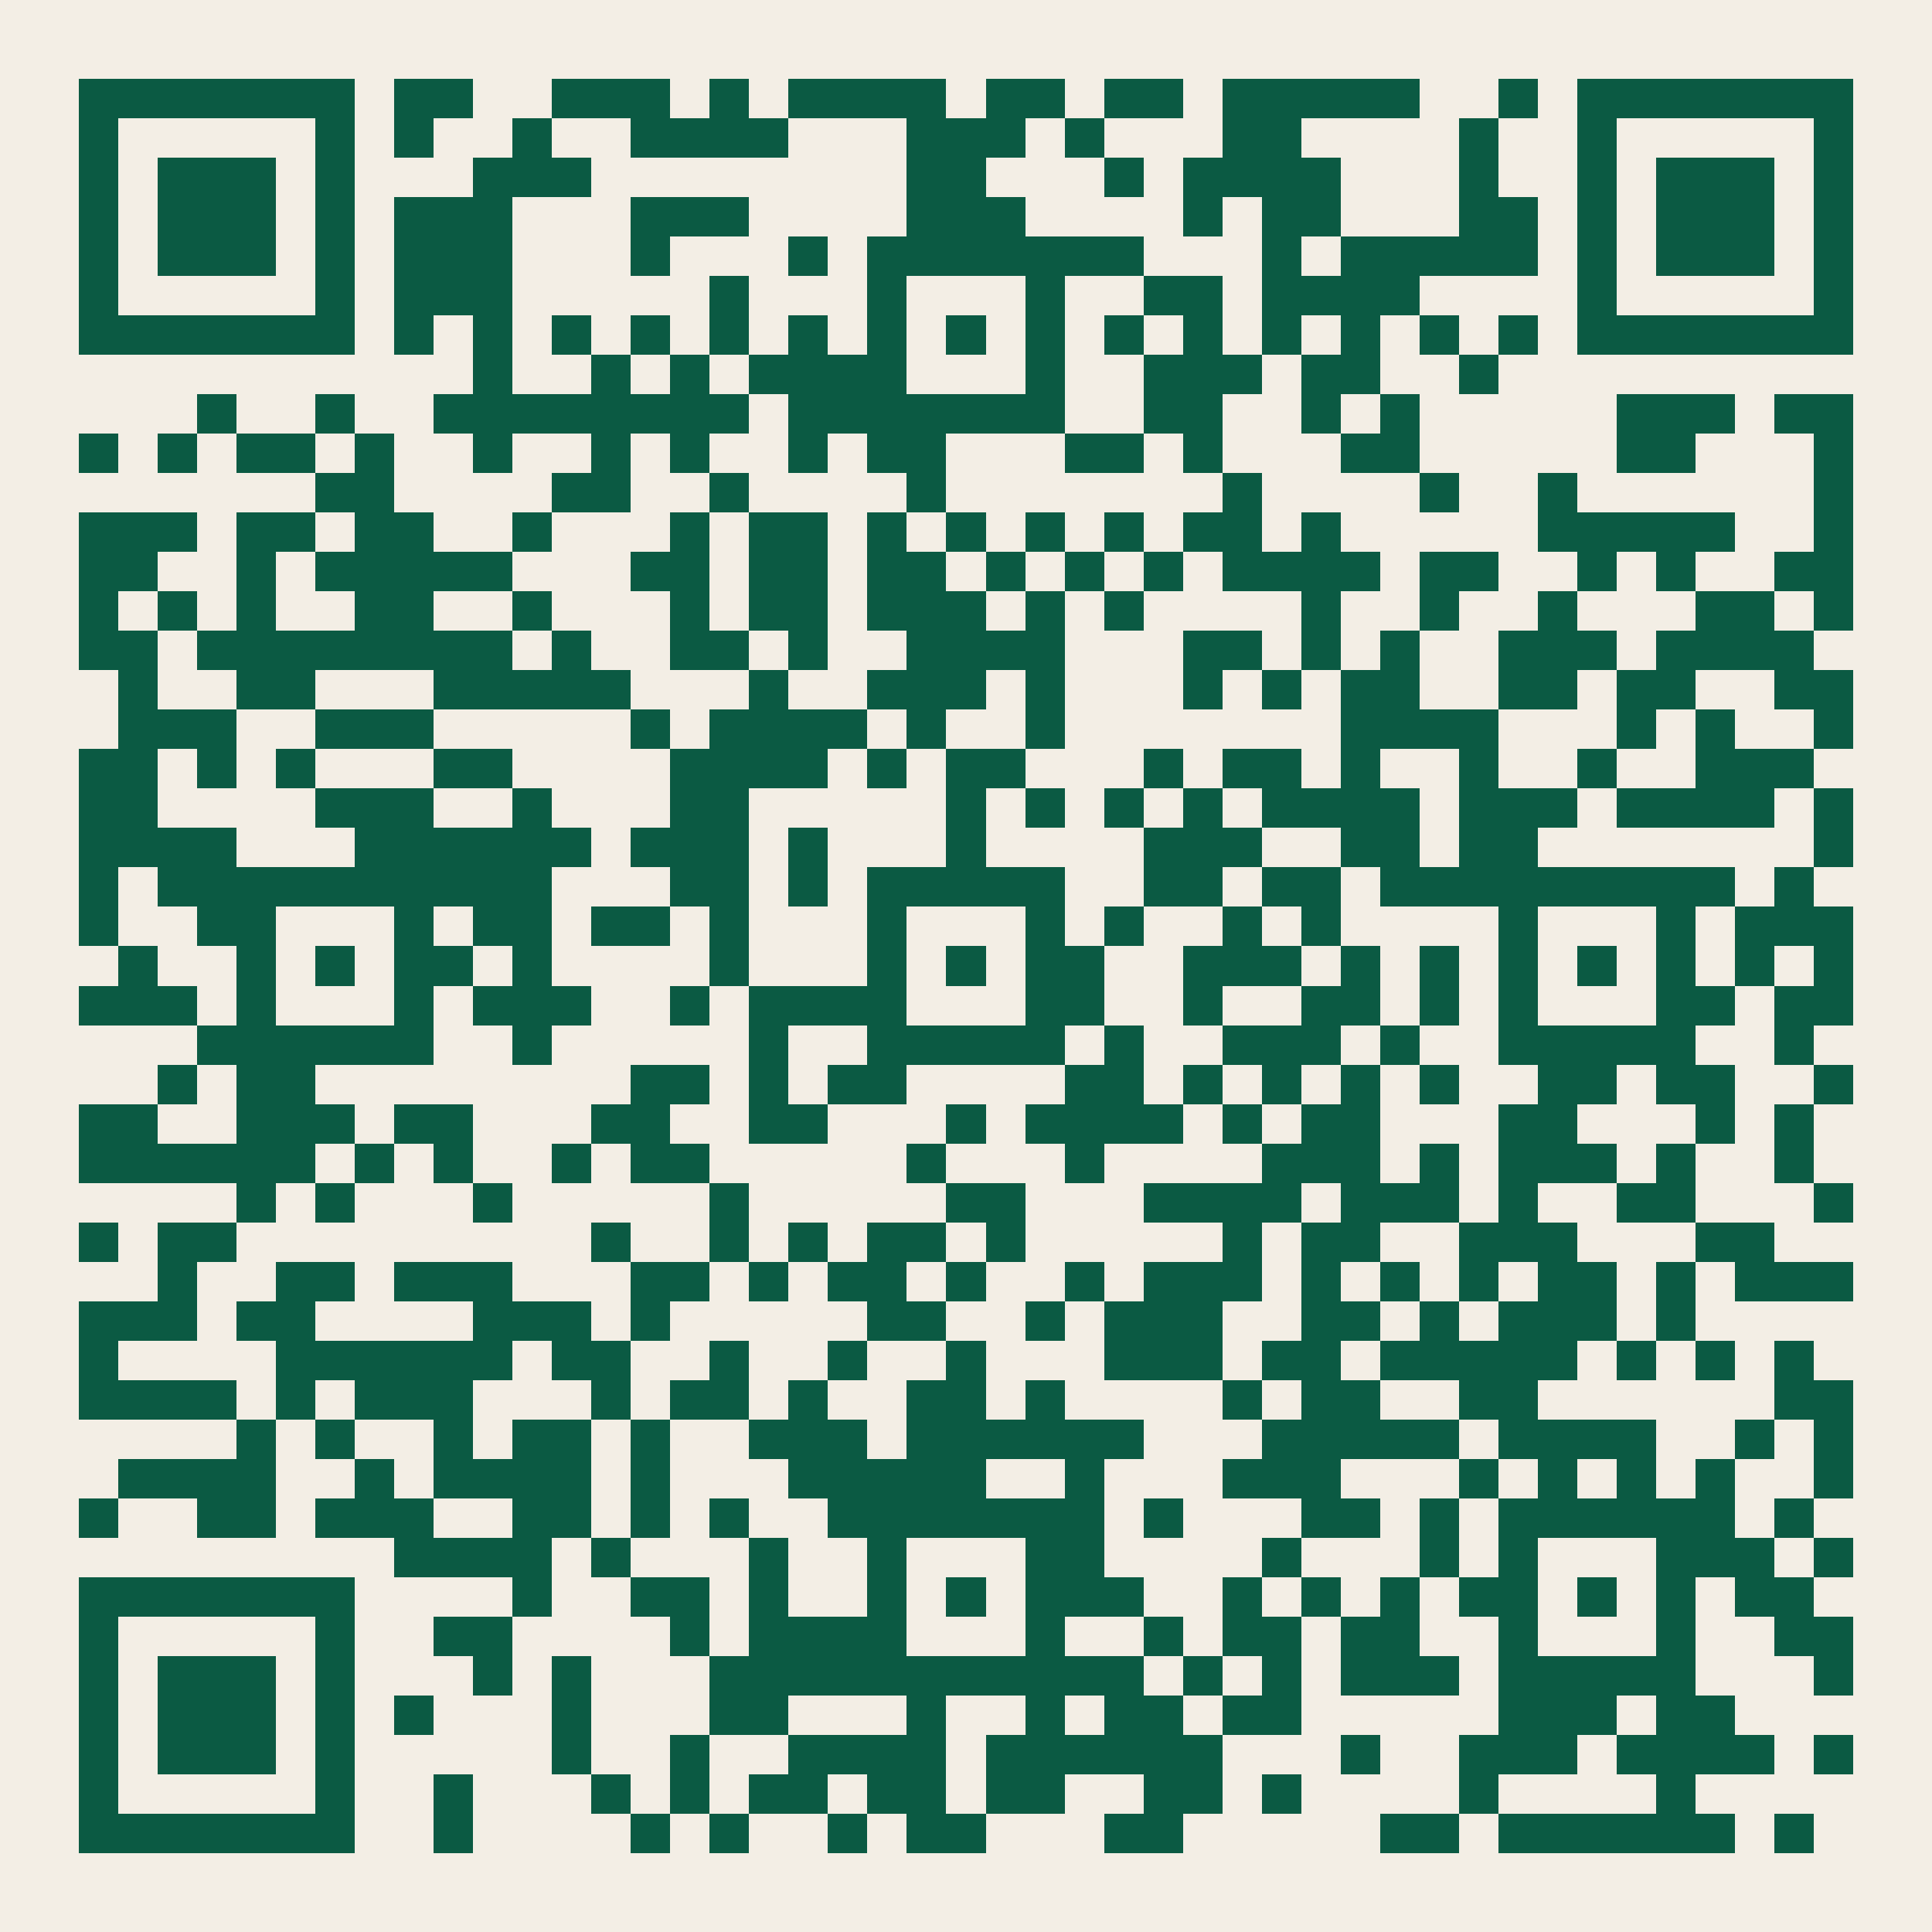
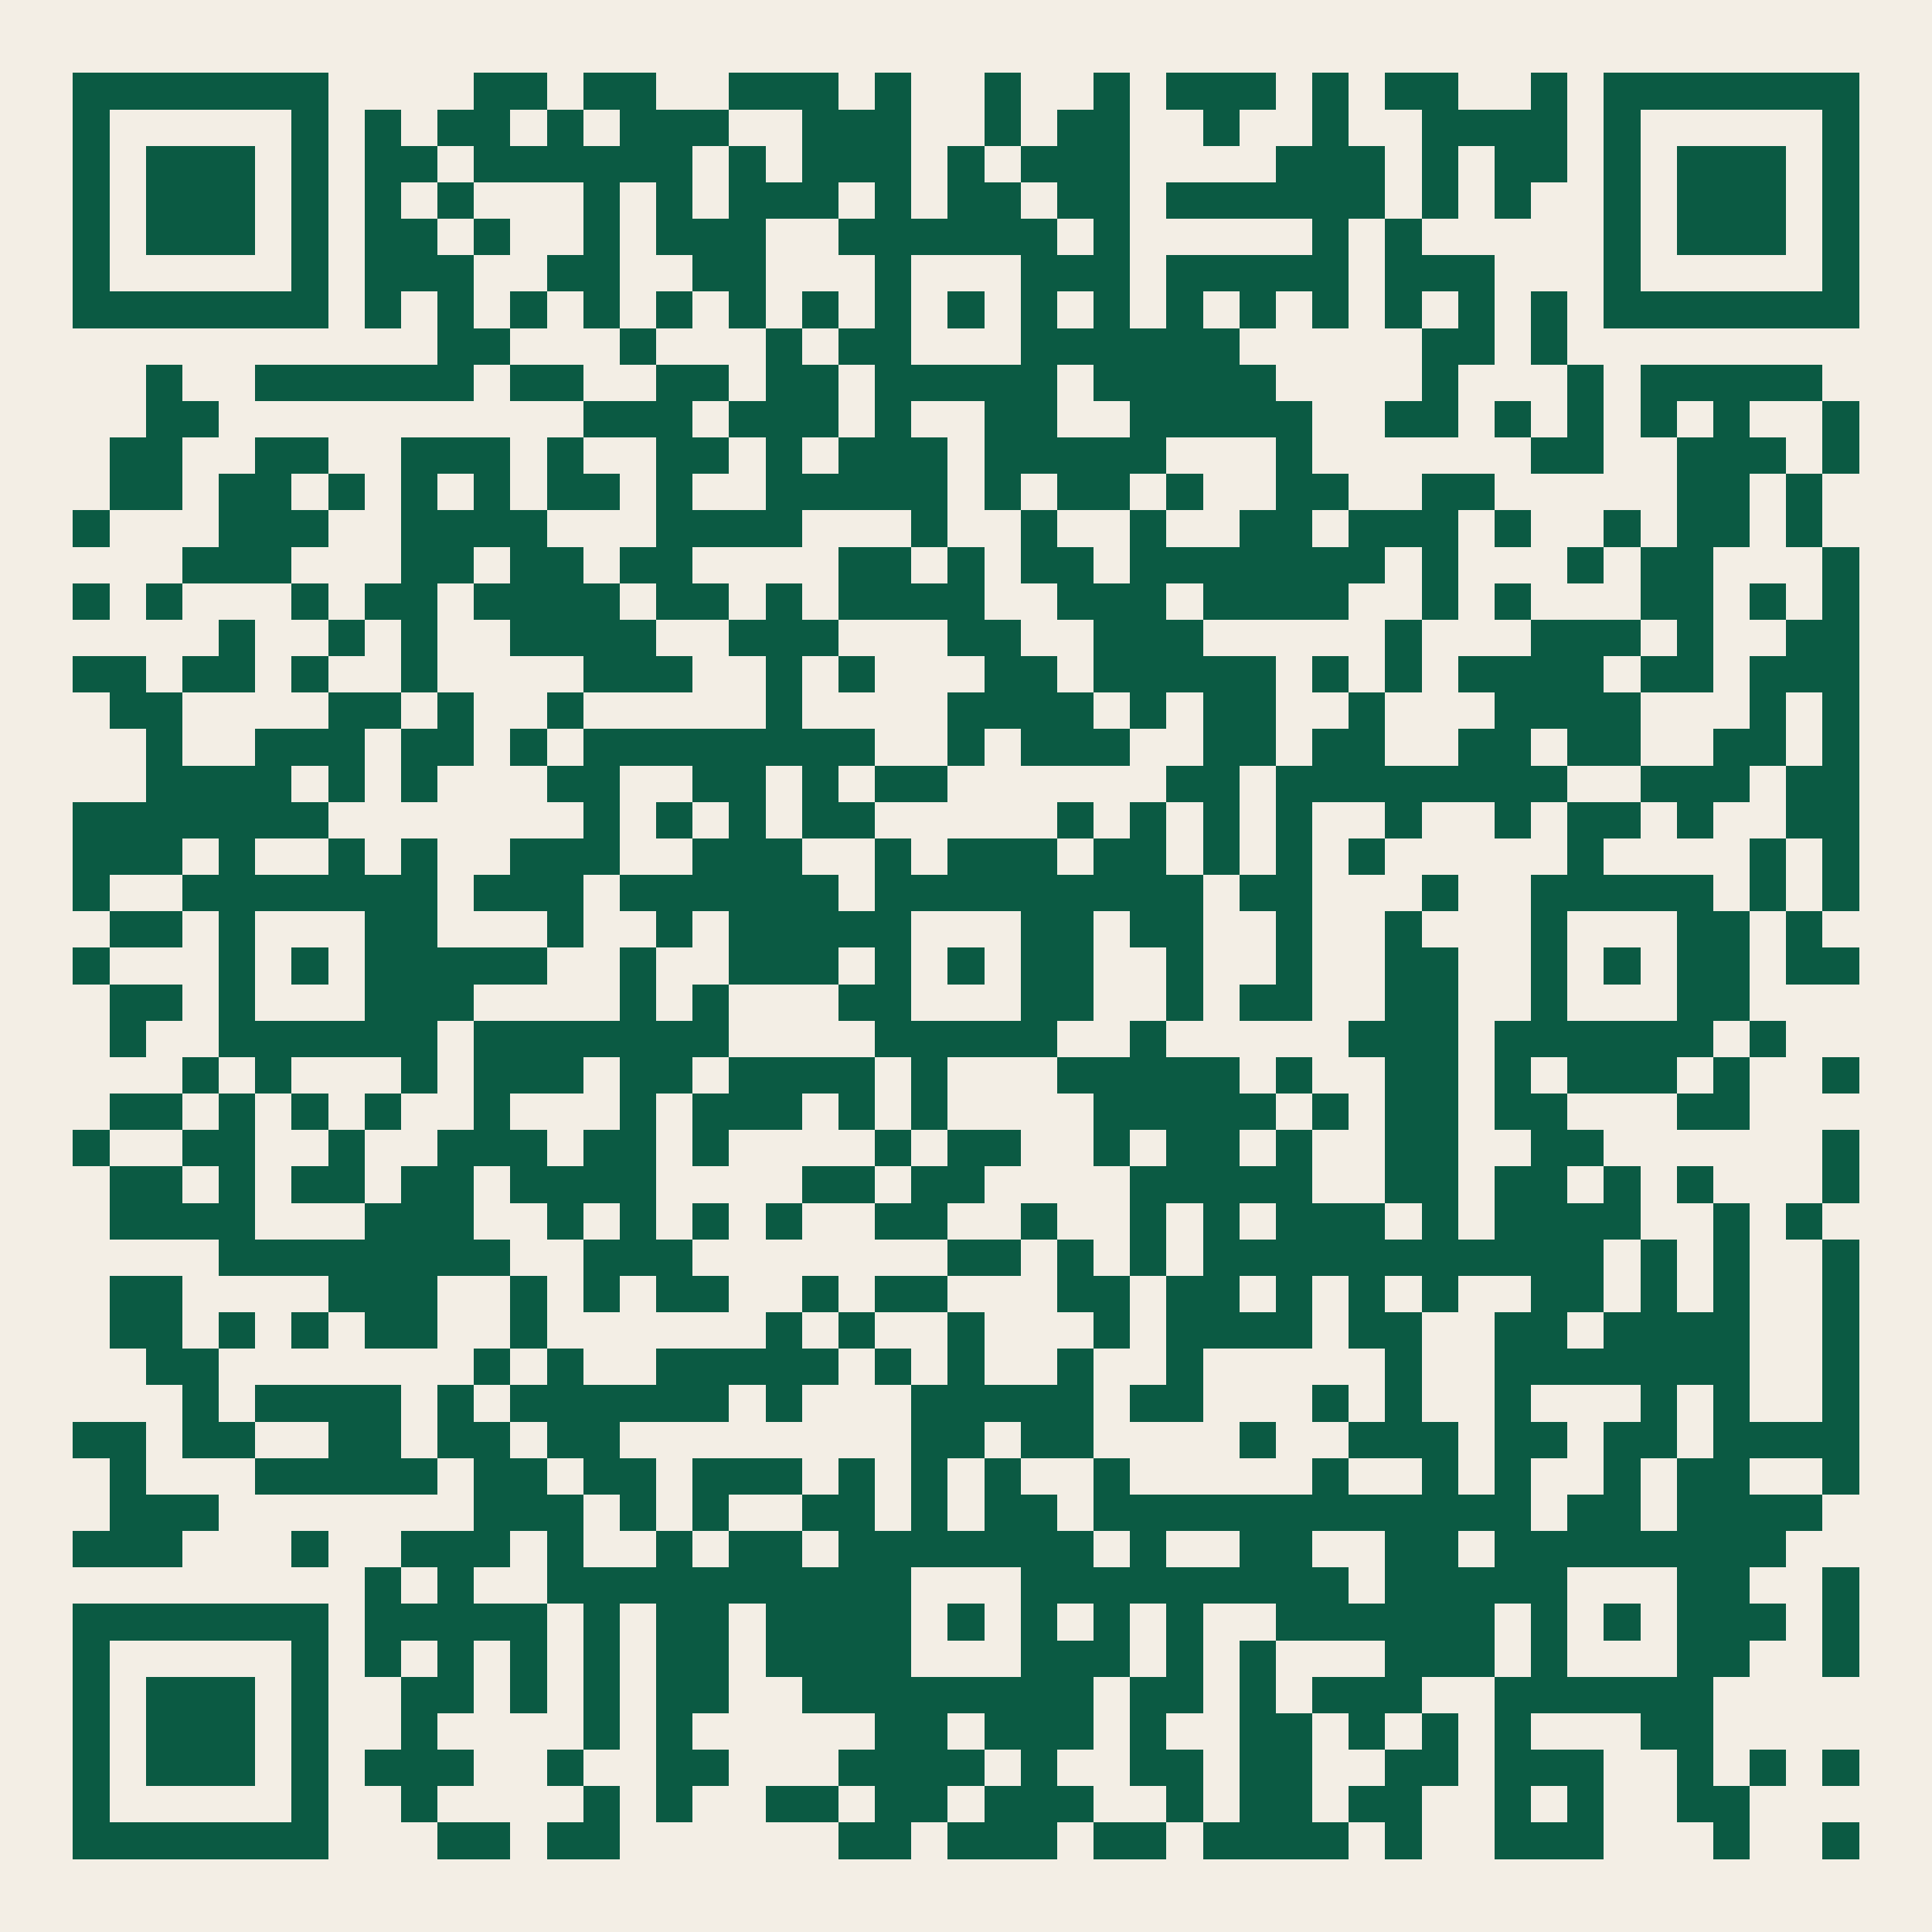
- <svg xmlns="http://www.w3.org/2000/svg" width="1200" height="1200" viewBox="0 0 49 49" shape-rendering="crispEdges">
-   <path fill="#f3eee5" d="M0 0h49v49H0z" />
-   <path stroke="#0b5a43" d="M2 2.5h7m1 0h2m2 0h3m1 0h1m1 0h4m1 0h2m1 0h2m1 0h5m2 0h1m1 0h7M2 3.5h1m5 0h1m1 0h1m2 0h1m2 0h4m3 0h3m1 0h1m3 0h2m4 0h1m2 0h1m5 0h1M2 4.5h1m1 0h3m1 0h1m3 0h3m8 0h2m3 0h1m1 0h4m3 0h1m2 0h1m1 0h3m1 0h1M2 5.5h1m1 0h3m1 0h1m1 0h3m3 0h3m4 0h3m4 0h1m1 0h2m3 0h2m1 0h1m1 0h3m1 0h1M2 6.5h1m1 0h3m1 0h1m1 0h3m3 0h1m3 0h1m1 0h7m3 0h1m1 0h5m1 0h1m1 0h3m1 0h1M2 7.5h1m5 0h1m1 0h3m5 0h1m3 0h1m3 0h1m2 0h2m1 0h4m4 0h1m5 0h1M2 8.5h7m1 0h1m1 0h1m1 0h1m1 0h1m1 0h1m1 0h1m1 0h1m1 0h1m1 0h1m1 0h1m1 0h1m1 0h1m1 0h1m1 0h1m1 0h1m1 0h7M12 9.5h1m2 0h1m1 0h1m1 0h4m3 0h1m2 0h3m1 0h2m2 0h1M5 10.5h1m2 0h1m2 0h8m1 0h7m2 0h2m2 0h1m1 0h1m5 0h3m1 0h2M2 11.5h1m1 0h1m1 0h2m1 0h1m2 0h1m2 0h1m1 0h1m2 0h1m1 0h2m3 0h2m1 0h1m3 0h2m5 0h2m3 0h1M8 12.5h2m4 0h2m2 0h1m4 0h1m7 0h1m4 0h1m2 0h1m6 0h1M2 13.5h3m1 0h2m1 0h2m2 0h1m3 0h1m1 0h2m1 0h1m1 0h1m1 0h1m1 0h1m1 0h2m1 0h1m5 0h5m2 0h1M2 14.5h2m2 0h1m1 0h5m3 0h2m1 0h2m1 0h2m1 0h1m1 0h1m1 0h1m1 0h4m1 0h2m2 0h1m1 0h1m2 0h2M2 15.5h1m1 0h1m1 0h1m2 0h2m2 0h1m3 0h1m1 0h2m1 0h3m1 0h1m1 0h1m4 0h1m2 0h1m2 0h1m3 0h2m1 0h1M2 16.5h2m1 0h8m1 0h1m2 0h2m1 0h1m2 0h4m3 0h2m1 0h1m1 0h1m2 0h3m1 0h4M3 17.5h1m2 0h2m3 0h5m3 0h1m2 0h3m1 0h1m3 0h1m1 0h1m1 0h2m2 0h2m1 0h2m2 0h2M3 18.5h3m2 0h3m5 0h1m1 0h4m1 0h1m2 0h1m7 0h4m3 0h1m1 0h1m2 0h1M2 19.5h2m1 0h1m1 0h1m3 0h2m4 0h4m1 0h1m1 0h2m3 0h1m1 0h2m1 0h1m2 0h1m2 0h1m2 0h3M2 20.5h2m4 0h3m2 0h1m3 0h2m5 0h1m1 0h1m1 0h1m1 0h1m1 0h4m1 0h3m1 0h4m1 0h1M2 21.5h4m3 0h6m1 0h3m1 0h1m3 0h1m4 0h3m2 0h2m1 0h2m7 0h1M2 22.5h1m1 0h10m3 0h2m1 0h1m1 0h5m2 0h2m1 0h2m1 0h9m1 0h1M2 23.5h1m2 0h2m3 0h1m1 0h2m1 0h2m1 0h1m3 0h1m3 0h1m1 0h1m2 0h1m1 0h1m4 0h1m3 0h1m1 0h3M3 24.5h1m2 0h1m1 0h1m1 0h2m1 0h1m4 0h1m3 0h1m1 0h1m1 0h2m2 0h3m1 0h1m1 0h1m1 0h1m1 0h1m1 0h1m1 0h1m1 0h1M2 25.5h3m1 0h1m3 0h1m1 0h3m2 0h1m1 0h4m3 0h2m2 0h1m2 0h2m1 0h1m1 0h1m3 0h2m1 0h2M5 26.5h6m2 0h1m5 0h1m2 0h5m1 0h1m2 0h3m1 0h1m2 0h5m2 0h1M4 27.5h1m1 0h2m8 0h2m1 0h1m1 0h2m4 0h2m1 0h1m1 0h1m1 0h1m1 0h1m2 0h2m1 0h2m2 0h1M2 28.5h2m2 0h3m1 0h2m3 0h2m2 0h2m3 0h1m1 0h4m1 0h1m1 0h2m3 0h2m3 0h1m1 0h1M2 29.5h6m1 0h1m1 0h1m2 0h1m1 0h2m5 0h1m3 0h1m4 0h3m1 0h1m1 0h3m1 0h1m2 0h1M6 30.5h1m1 0h1m3 0h1m5 0h1m5 0h2m3 0h4m1 0h3m1 0h1m2 0h2m3 0h1M2 31.5h1m1 0h2m9 0h1m2 0h1m1 0h1m1 0h2m1 0h1m5 0h1m1 0h2m2 0h3m3 0h2M4 32.5h1m2 0h2m1 0h3m3 0h2m1 0h1m1 0h2m1 0h1m2 0h1m1 0h3m1 0h1m1 0h1m1 0h1m1 0h2m1 0h1m1 0h3M2 33.5h3m1 0h2m4 0h3m1 0h1m5 0h2m2 0h1m1 0h3m2 0h2m1 0h1m1 0h3m1 0h1M2 34.5h1m4 0h6m1 0h2m2 0h1m2 0h1m2 0h1m3 0h3m1 0h2m1 0h5m1 0h1m1 0h1m1 0h1M2 35.5h4m1 0h1m1 0h3m3 0h1m1 0h2m1 0h1m2 0h2m1 0h1m4 0h1m1 0h2m2 0h2m6 0h2M6 36.5h1m1 0h1m2 0h1m1 0h2m1 0h1m2 0h3m1 0h6m3 0h5m1 0h4m2 0h1m1 0h1M3 37.5h4m2 0h1m1 0h4m1 0h1m3 0h5m2 0h1m3 0h3m3 0h1m1 0h1m1 0h1m1 0h1m2 0h1M2 38.5h1m2 0h2m1 0h3m2 0h2m1 0h1m1 0h1m2 0h7m1 0h1m3 0h2m1 0h1m1 0h6m1 0h1M10 39.5h4m1 0h1m3 0h1m2 0h1m3 0h2m4 0h1m3 0h1m1 0h1m3 0h3m1 0h1M2 40.5h7m4 0h1m2 0h2m1 0h1m2 0h1m1 0h1m1 0h3m2 0h1m1 0h1m1 0h1m1 0h2m1 0h1m1 0h1m1 0h2M2 41.5h1m5 0h1m2 0h2m4 0h1m1 0h4m3 0h1m2 0h1m1 0h2m1 0h2m2 0h1m3 0h1m2 0h2M2 42.5h1m1 0h3m1 0h1m3 0h1m1 0h1m3 0h11m1 0h1m1 0h1m1 0h3m1 0h5m3 0h1M2 43.5h1m1 0h3m1 0h1m1 0h1m3 0h1m3 0h2m3 0h1m2 0h1m1 0h2m1 0h2m5 0h3m1 0h2M2 44.5h1m1 0h3m1 0h1m5 0h1m2 0h1m2 0h4m1 0h6m3 0h1m2 0h3m1 0h4m1 0h1M2 45.5h1m5 0h1m2 0h1m3 0h1m1 0h1m1 0h2m1 0h2m1 0h2m2 0h2m1 0h1m4 0h1m4 0h1M2 46.5h7m2 0h1m4 0h1m1 0h1m2 0h1m1 0h2m3 0h2m5 0h2m1 0h6m1 0h1" />
+ <svg xmlns="http://www.w3.org/2000/svg" width="1200" height="1200" viewBox="0 0 53 53" shape-rendering="crispEdges">
+   <path fill="#f3eee5" d="M0 0h53v53H0z" />
+   <path stroke="#0b5a43" d="M2 2.5h7m4 0h2m1 0h2m2 0h3m1 0h1m2 0h1m2 0h1m1 0h3m1 0h1m1 0h2m2 0h1m1 0h7M2 3.5h1m5 0h1m1 0h1m1 0h2m1 0h1m1 0h3m2 0h3m2 0h1m1 0h2m2 0h1m2 0h1m2 0h4m1 0h1m5 0h1M2 4.5h1m1 0h3m1 0h1m1 0h2m1 0h6m1 0h1m1 0h3m1 0h1m1 0h3m4 0h3m1 0h1m1 0h2m1 0h1m1 0h3m1 0h1M2 5.5h1m1 0h3m1 0h1m1 0h1m1 0h1m3 0h1m1 0h1m1 0h3m1 0h1m1 0h2m1 0h2m1 0h6m1 0h1m1 0h1m2 0h1m1 0h3m1 0h1M2 6.5h1m1 0h3m1 0h1m1 0h2m1 0h1m2 0h1m1 0h3m2 0h6m1 0h1m5 0h1m1 0h1m5 0h1m1 0h3m1 0h1M2 7.5h1m5 0h1m1 0h3m2 0h2m2 0h2m3 0h1m3 0h3m1 0h5m1 0h3m3 0h1m5 0h1M2 8.5h7m1 0h1m1 0h1m1 0h1m1 0h1m1 0h1m1 0h1m1 0h1m1 0h1m1 0h1m1 0h1m1 0h1m1 0h1m1 0h1m1 0h1m1 0h1m1 0h1m1 0h1m1 0h7M12 9.5h2m3 0h1m3 0h1m1 0h2m3 0h6m5 0h2m1 0h1M4 10.5h1m2 0h6m1 0h2m2 0h2m1 0h2m1 0h5m1 0h5m4 0h1m3 0h1m1 0h5M4 11.5h2m10 0h3m1 0h3m1 0h1m2 0h2m2 0h5m2 0h2m1 0h1m1 0h1m1 0h1m1 0h1m2 0h1M3 12.5h2m2 0h2m2 0h3m1 0h1m2 0h2m1 0h1m1 0h3m1 0h5m3 0h1m6 0h2m2 0h3m1 0h1M3 13.5h2m1 0h2m1 0h1m1 0h1m1 0h1m1 0h2m1 0h1m2 0h5m1 0h1m1 0h2m1 0h1m2 0h2m2 0h2m5 0h2m1 0h1M2 14.5h1m3 0h3m2 0h4m3 0h4m3 0h1m2 0h1m2 0h1m2 0h2m1 0h3m1 0h1m2 0h1m1 0h2m1 0h1M5 15.5h3m3 0h2m1 0h2m1 0h2m4 0h2m1 0h1m1 0h2m1 0h7m1 0h1m3 0h1m1 0h2m3 0h1M2 16.5h1m1 0h1m3 0h1m1 0h2m1 0h4m1 0h2m1 0h1m1 0h4m2 0h3m1 0h4m2 0h1m1 0h1m3 0h2m1 0h1m1 0h1M6 17.5h1m2 0h1m1 0h1m2 0h4m2 0h3m3 0h2m2 0h3m5 0h1m3 0h3m1 0h1m2 0h2M2 18.5h2m1 0h2m1 0h1m2 0h1m4 0h3m2 0h1m1 0h1m3 0h2m1 0h5m1 0h1m1 0h1m1 0h4m1 0h2m1 0h3M3 19.5h2m4 0h2m1 0h1m2 0h1m5 0h1m4 0h4m1 0h1m1 0h2m2 0h1m3 0h4m3 0h1m1 0h1M4 20.5h1m2 0h3m1 0h2m1 0h1m1 0h8m2 0h1m1 0h3m2 0h2m1 0h2m2 0h2m1 0h2m2 0h2m1 0h1M4 21.5h4m1 0h1m1 0h1m3 0h2m2 0h2m1 0h1m1 0h2m6 0h2m1 0h8m2 0h3m1 0h2M2 22.5h7m7 0h1m1 0h1m1 0h1m1 0h2m5 0h1m1 0h1m1 0h1m1 0h1m2 0h1m2 0h1m1 0h2m1 0h1m2 0h2M2 23.5h3m1 0h1m2 0h1m1 0h1m2 0h3m2 0h3m2 0h1m1 0h3m1 0h2m1 0h1m1 0h1m1 0h1m5 0h1m4 0h1m1 0h1M2 24.5h1m2 0h7m1 0h3m1 0h6m1 0h9m1 0h2m3 0h1m2 0h5m1 0h1m1 0h1M3 25.5h2m1 0h1m3 0h2m3 0h1m2 0h1m1 0h5m3 0h2m1 0h2m2 0h1m2 0h1m3 0h1m3 0h2m1 0h1M2 26.5h1m3 0h1m1 0h1m1 0h5m2 0h1m2 0h3m1 0h1m1 0h1m1 0h2m2 0h1m2 0h1m2 0h2m2 0h1m1 0h1m1 0h2m1 0h2M3 27.5h2m1 0h1m3 0h3m4 0h1m1 0h1m3 0h2m3 0h2m2 0h1m1 0h2m2 0h2m2 0h1m3 0h2M3 28.5h1m2 0h6m1 0h7m4 0h5m2 0h1m5 0h3m1 0h6m1 0h1M5 29.5h1m1 0h1m3 0h1m1 0h3m1 0h2m1 0h4m1 0h1m3 0h5m1 0h1m2 0h2m1 0h1m1 0h3m1 0h1m2 0h1M3 30.5h2m1 0h1m1 0h1m1 0h1m2 0h1m3 0h1m1 0h3m1 0h1m1 0h1m4 0h5m1 0h1m1 0h2m1 0h2m3 0h2M2 31.5h1m2 0h2m2 0h1m2 0h3m1 0h2m1 0h1m4 0h1m1 0h2m2 0h1m1 0h2m1 0h1m2 0h2m2 0h2m6 0h1M3 32.5h2m1 0h1m1 0h2m1 0h2m1 0h4m4 0h2m1 0h2m4 0h5m2 0h2m1 0h2m1 0h1m1 0h1m3 0h1M3 33.5h4m3 0h3m2 0h1m1 0h1m1 0h1m1 0h1m2 0h2m2 0h1m2 0h1m1 0h1m1 0h3m1 0h1m1 0h4m2 0h1m1 0h1M6 34.5h8m2 0h3m7 0h2m1 0h1m1 0h1m1 0h11m1 0h1m1 0h1m2 0h1M3 35.5h2m4 0h3m2 0h1m1 0h1m1 0h2m2 0h1m1 0h2m3 0h2m1 0h2m1 0h1m1 0h1m1 0h1m2 0h2m1 0h1m1 0h1m2 0h1M3 36.5h2m1 0h1m1 0h1m1 0h2m2 0h1m6 0h1m1 0h1m2 0h1m3 0h1m1 0h4m1 0h2m2 0h2m1 0h4m2 0h1M4 37.5h2m7 0h1m1 0h1m2 0h5m1 0h1m1 0h1m2 0h1m2 0h1m5 0h1m2 0h7m2 0h1M5 38.5h1m1 0h4m1 0h1m1 0h6m1 0h1m3 0h5m1 0h2m3 0h1m1 0h1m2 0h1m3 0h1m1 0h1m2 0h1M2 39.5h2m1 0h2m2 0h2m1 0h2m1 0h2m8 0h2m1 0h2m4 0h1m2 0h3m1 0h2m1 0h2m1 0h4M3 40.5h1m3 0h5m1 0h2m1 0h2m1 0h3m1 0h1m1 0h1m1 0h1m2 0h1m5 0h1m2 0h1m1 0h1m2 0h1m1 0h2m2 0h1M3 41.5h3m7 0h3m1 0h1m1 0h1m2 0h2m1 0h1m1 0h2m1 0h12m1 0h2m1 0h4M2 42.5h3m3 0h1m2 0h3m1 0h1m2 0h1m1 0h2m1 0h7m1 0h1m2 0h2m2 0h2m1 0h8M10 43.5h1m1 0h1m2 0h10m3 0h9m1 0h5m3 0h2m2 0h1M2 44.5h7m1 0h5m1 0h1m1 0h2m1 0h4m1 0h1m1 0h1m1 0h1m1 0h1m2 0h6m1 0h1m1 0h1m1 0h3m1 0h1M2 45.5h1m5 0h1m1 0h1m1 0h1m1 0h1m1 0h1m1 0h2m1 0h4m3 0h3m1 0h1m1 0h1m3 0h3m1 0h1m3 0h2m2 0h1M2 46.5h1m1 0h3m1 0h1m2 0h2m1 0h1m1 0h1m1 0h2m2 0h8m1 0h2m1 0h1m1 0h3m2 0h6M2 47.5h1m1 0h3m1 0h1m2 0h1m4 0h1m1 0h1m5 0h2m1 0h3m1 0h1m2 0h2m1 0h1m1 0h1m1 0h1m3 0h2M2 48.5h1m1 0h3m1 0h1m1 0h3m2 0h1m2 0h2m3 0h4m1 0h1m2 0h2m1 0h2m2 0h2m1 0h3m2 0h1m1 0h1m1 0h1M2 49.5h1m5 0h1m2 0h1m4 0h1m1 0h1m2 0h2m1 0h2m1 0h3m2 0h1m1 0h2m1 0h2m2 0h1m1 0h1m2 0h2M2 50.5h7m3 0h2m1 0h2m6 0h2m1 0h3m1 0h2m1 0h4m1 0h1m2 0h3m3 0h1m2 0h1" />
</svg>
